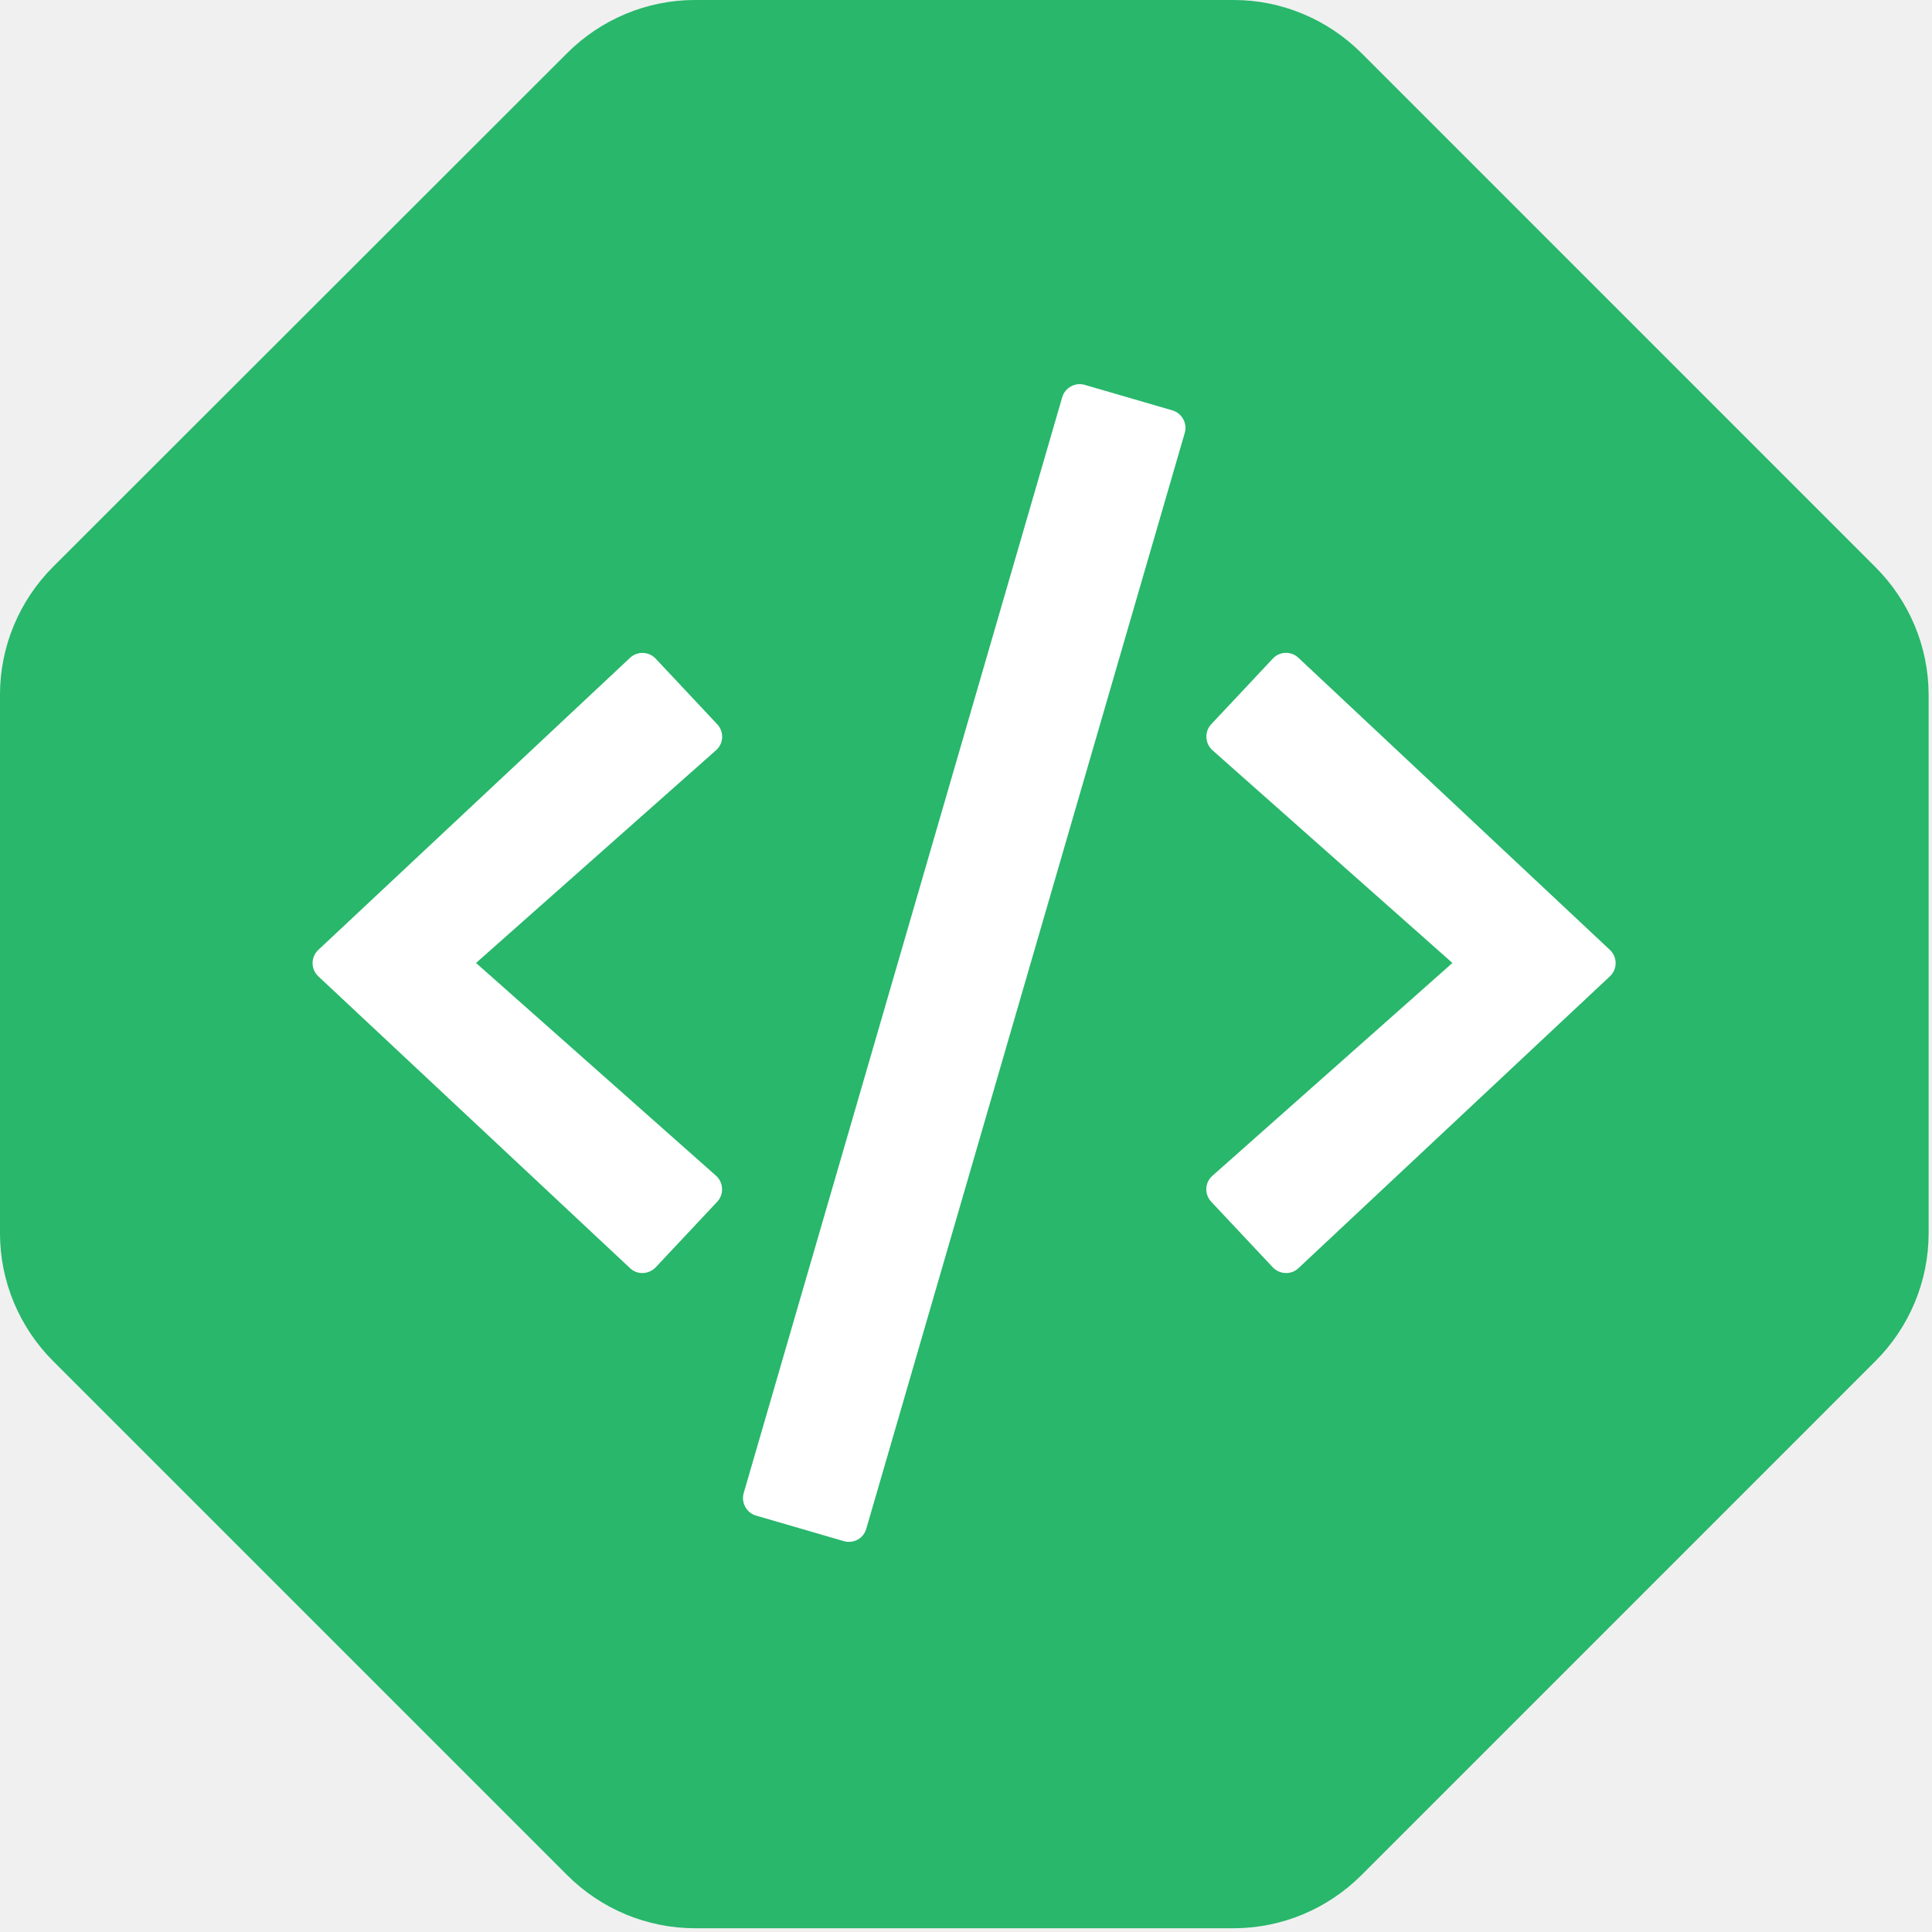
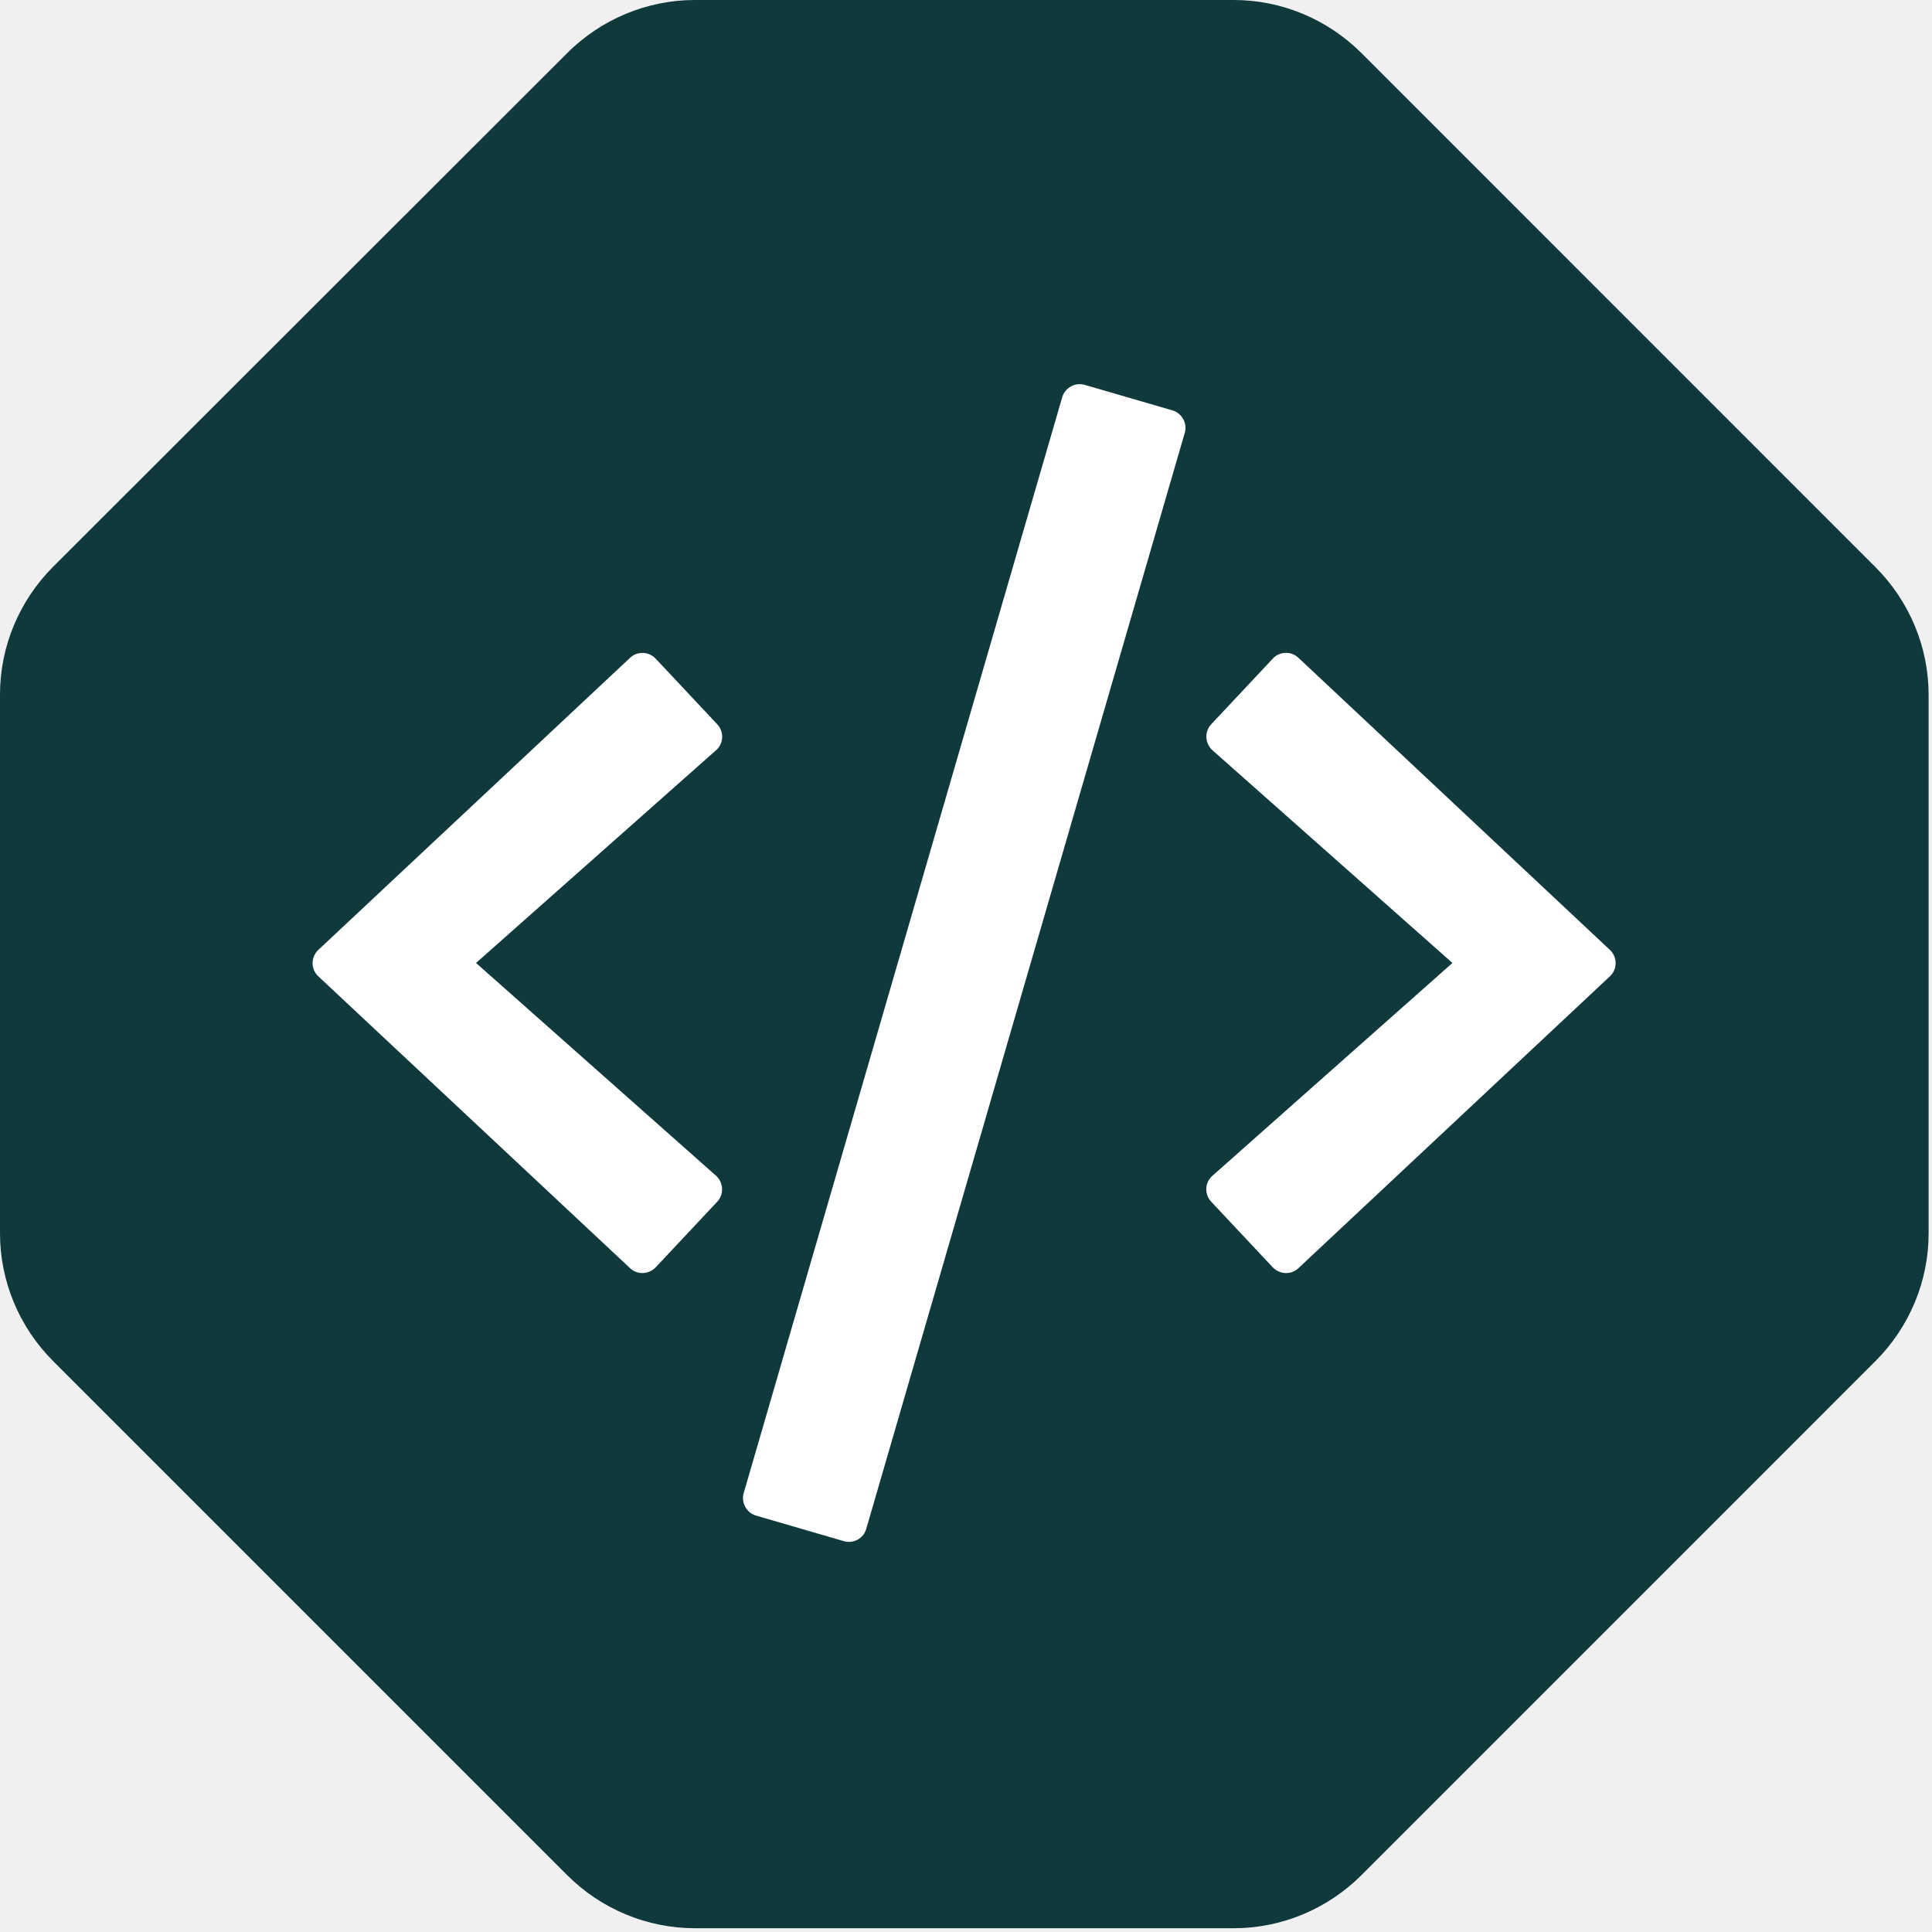
<svg xmlns="http://www.w3.org/2000/svg" width="40px" height="40px" viewBox="0 0 40 40" version="1.1">
  <g id="Page-1" stroke="none" stroke-width="1" fill="none" fill-rule="evenodd">
    <g id="site-logo-coderdocs">
-       <g id="octagon-solid" fill="#28B76B">
+       <g id="octagon-solid" fill="#10393B">
        <path d="M28.187,1.099 C27.485,0.398 26.534,0 25.544,0 L14.386,0 C13.396,0 12.444,0.398 11.743,1.099 L1.099,11.735 C0.398,12.437 0,13.388 0,14.378 L0,25.536 C0,26.526 0.398,27.478 1.099,28.179 L11.743,38.823 C12.444,39.524 13.396,39.922 14.386,39.922 L25.544,39.922 C26.534,39.922 27.485,39.524 28.187,38.823 L38.83,28.179 C39.532,27.478 39.93,26.526 39.93,25.536 L39.93,14.386 C39.93,13.396 39.532,12.444 38.83,11.743 L28.187,1.099 Z" id="Path" />
      </g>
      <g id="code-regular" transform="translate(6.471735, 7.953216)" fill="#FFFFFF" fill-rule="nonzero">
        <path d="M11,23.955 L9.183,23.426 C8.986,23.37 8.869,23.159 8.925,22.962 L15.52,0.272 C15.576,0.075 15.787,-0.042 15.983,0.014 L17.801,0.543 C17.997,0.599 18.115,0.81 18.058,1.007 L11.464,23.697 C11.407,23.899 11.201,24.011 11,23.955 Z M7.103,18.286 L8.377,16.928 C8.522,16.774 8.508,16.53 8.354,16.39 L3.384,11.984 L8.354,7.579 C8.513,7.439 8.522,7.195 8.377,7.041 L7.103,5.683 C6.962,5.533 6.724,5.524 6.574,5.665 L0.119,11.713 C-0.04,11.863 -0.04,12.111 0.119,12.261 L6.574,18.304 C6.724,18.445 6.958,18.435 7.103,18.286 Z M20.41,18.304 L26.859,12.261 C27.018,12.111 27.018,11.863 26.859,11.713 L20.41,5.665 C20.26,5.524 20.021,5.529 19.88,5.683 L18.606,7.041 C18.461,7.195 18.475,7.439 18.63,7.579 L23.599,11.984 L18.63,16.39 C18.47,16.53 18.461,16.774 18.606,16.928 L19.88,18.286 C20.025,18.435 20.26,18.445 20.41,18.304 Z" id="Shape" />
      </g>
    </g>
  </g>
</svg>
